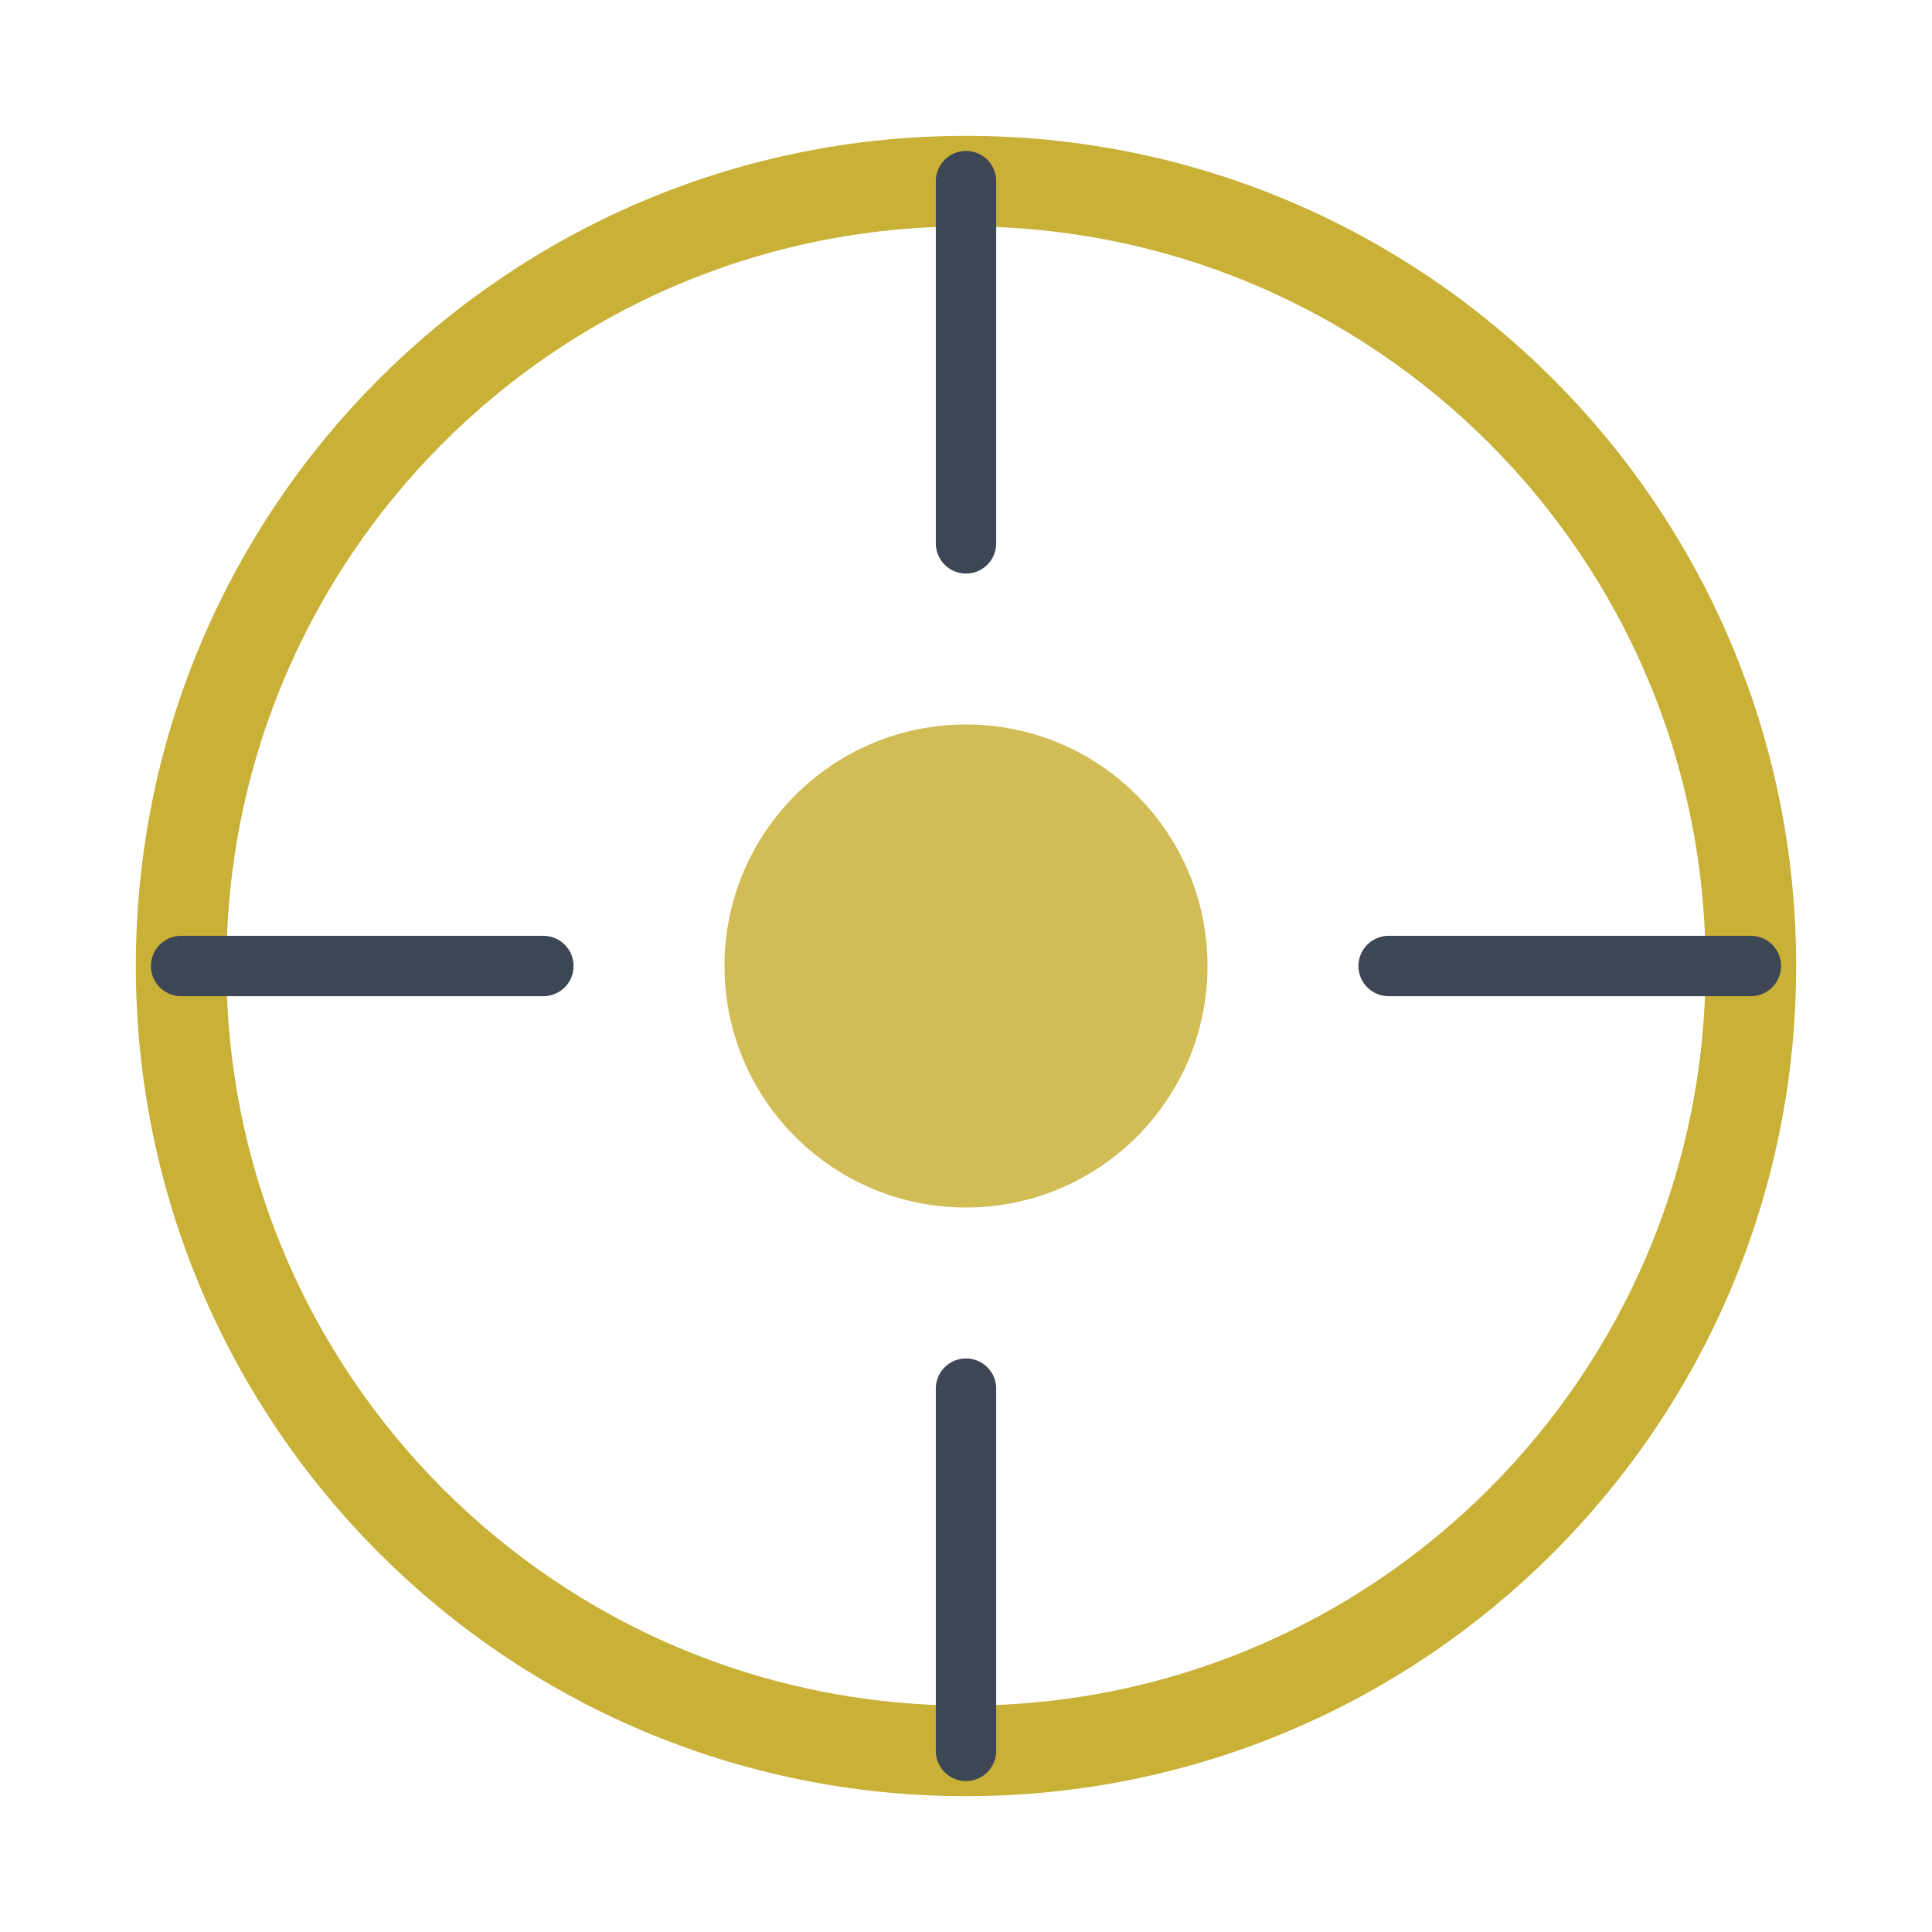
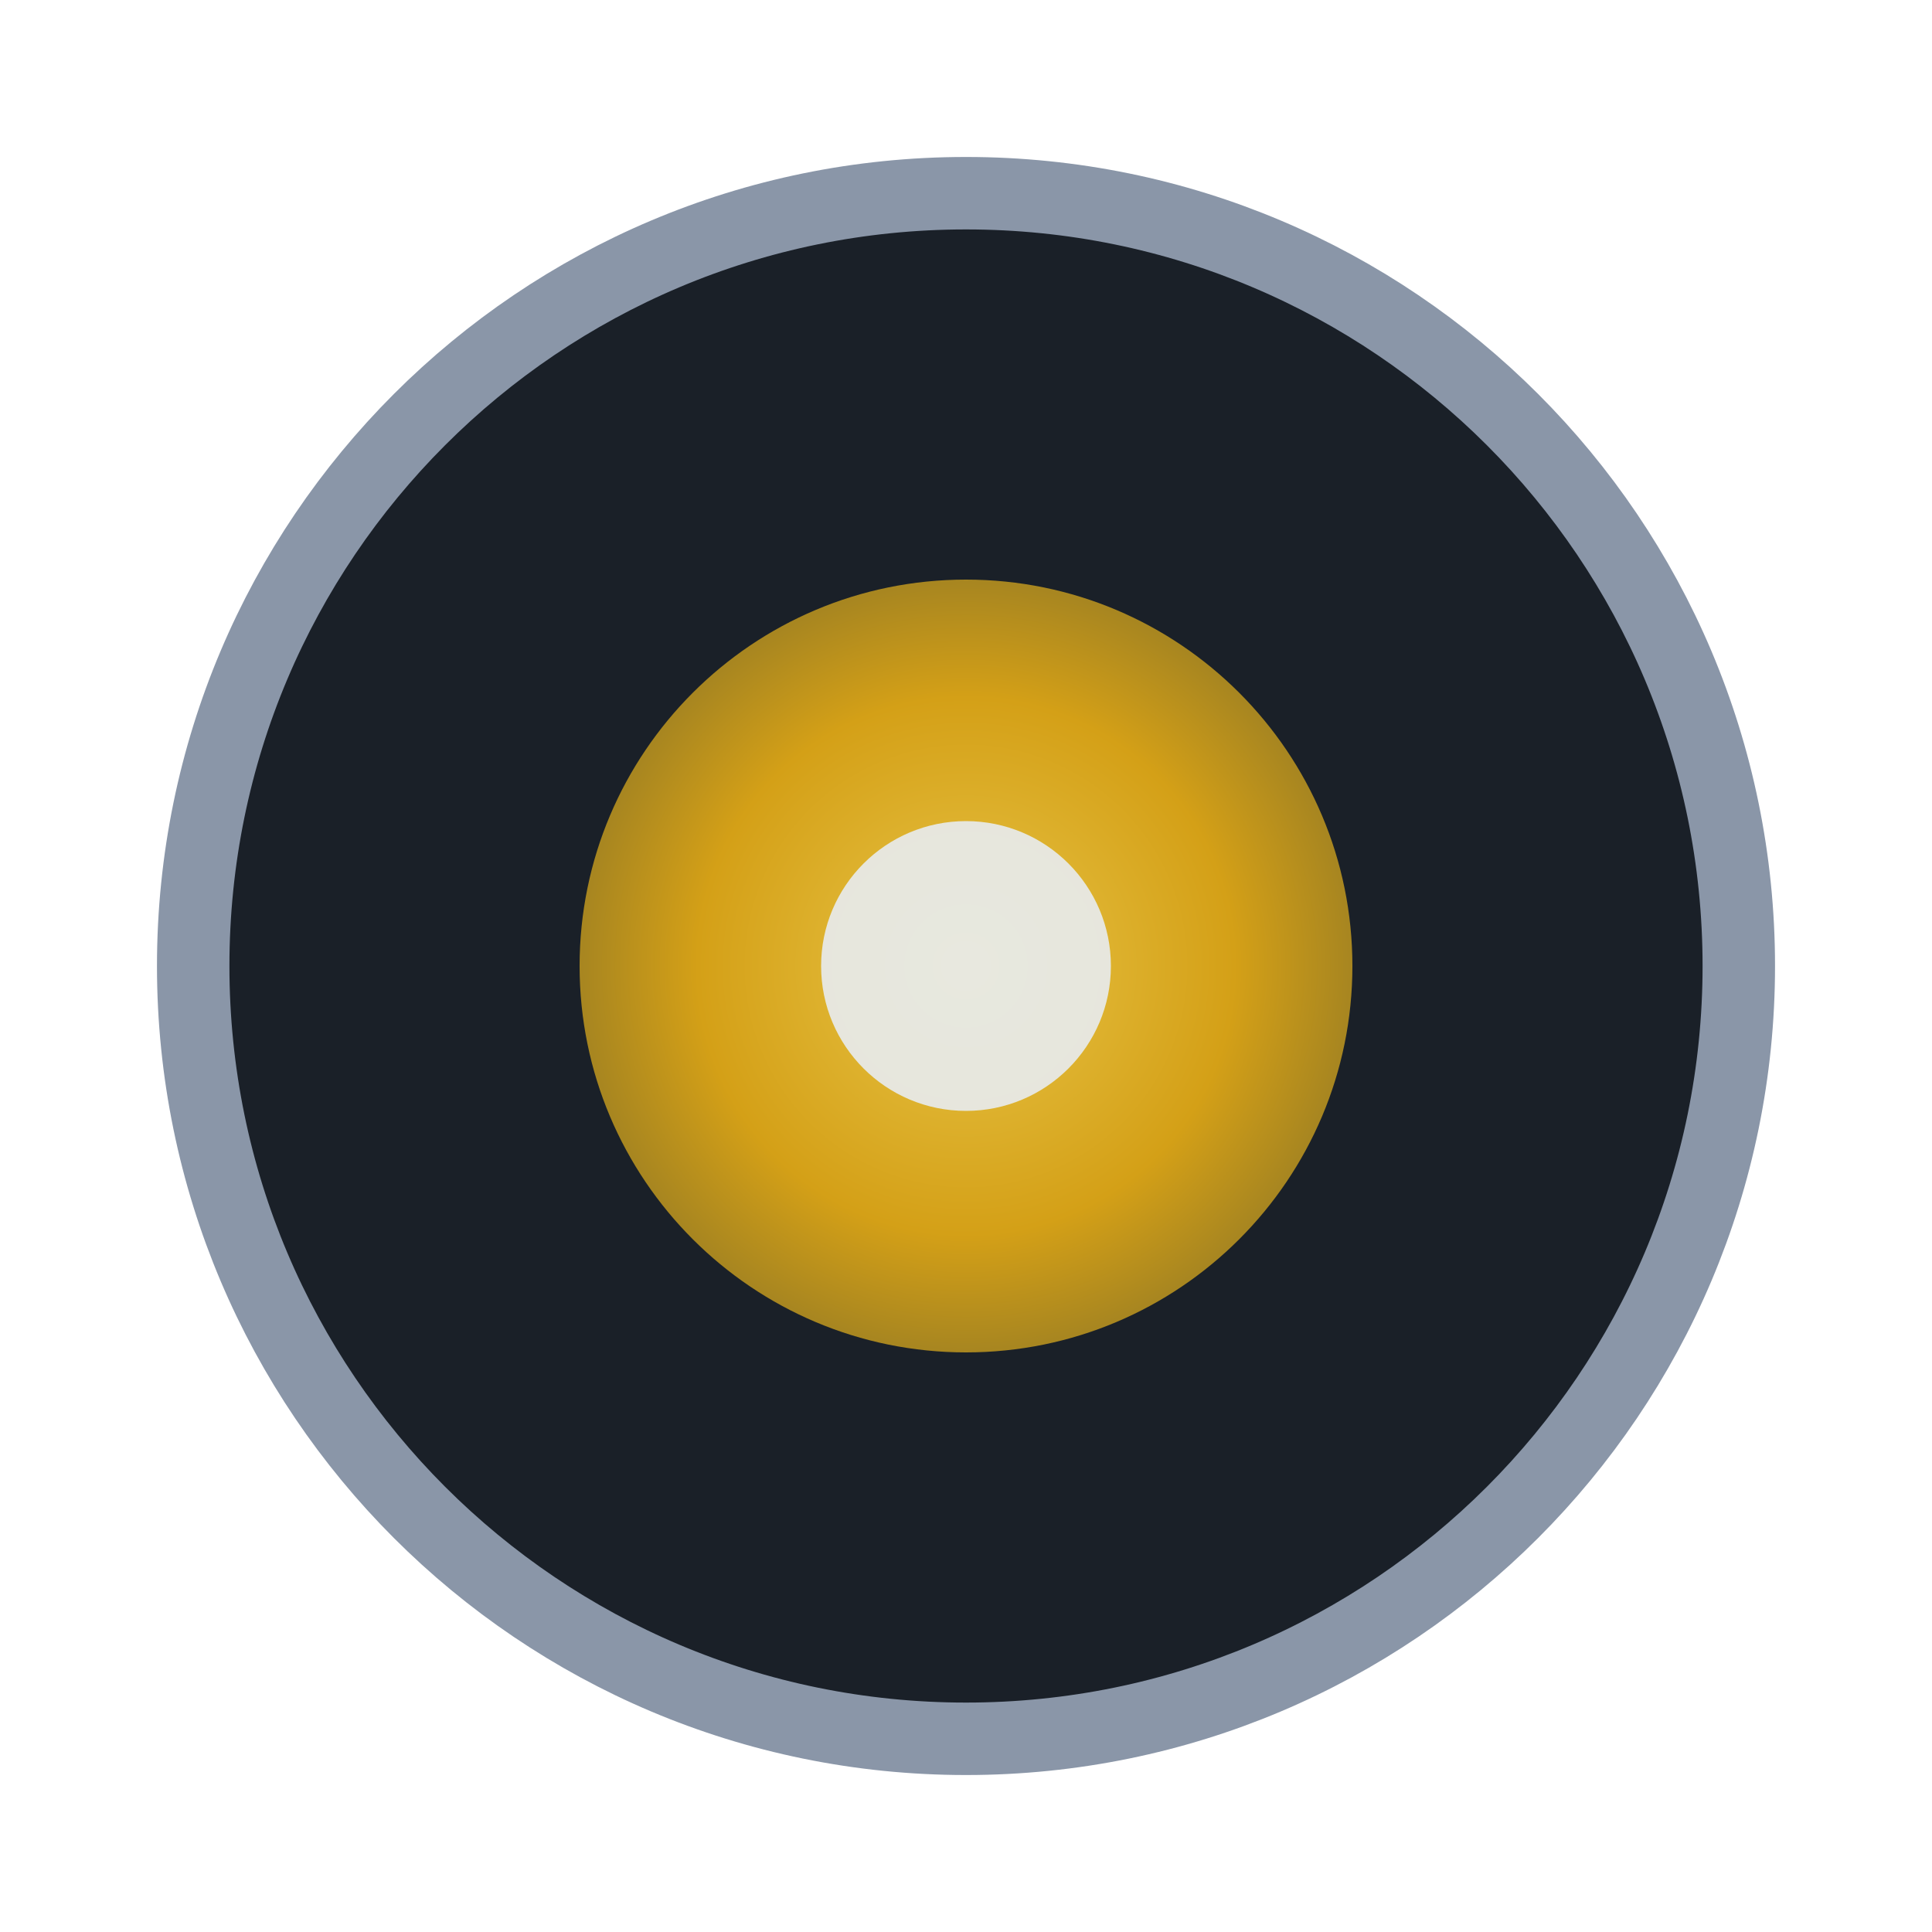
- <svg xmlns="http://www.w3.org/2000/svg" viewBox="0 0 32 32" role="img" aria-label="Bisulfid term node">
-   <circle cx="16" cy="16" r="13" fill="none" stroke="#c9b037" stroke-width="1.5" />
-   <circle cx="16" cy="16" r="4" fill="#c9b037" opacity="0.85" />
-   <path d="M16 3v6M16 23v6M3 16h6M23 16h6" stroke="#3d4654" stroke-width="1" stroke-linecap="round" />
+ <svg xmlns="http://www.w3.org/2000/svg" viewBox="0 0 40 40" role="img" aria-label="Term node">
+   <defs>
+     <radialGradient id="node-core" cx="50%" cy="50%" r="50%">
+       <stop offset="0%" stop-color="#e8c547" />
+       <stop offset="70%" stop-color="#d4a017" />
+       <stop offset="100%" stop-color="#a88620" />
+     </radialGradient>
+   </defs>
+   <circle cx="20" cy="20" r="16" fill="#1a2028" stroke="#8a96a8" stroke-width="1.5" />
+   <circle cx="20" cy="20" r="8" fill="url(#node-core)" />
+   <circle cx="20" cy="20" r="3" fill="#e8ecef" opacity="0.9" />
</svg>
